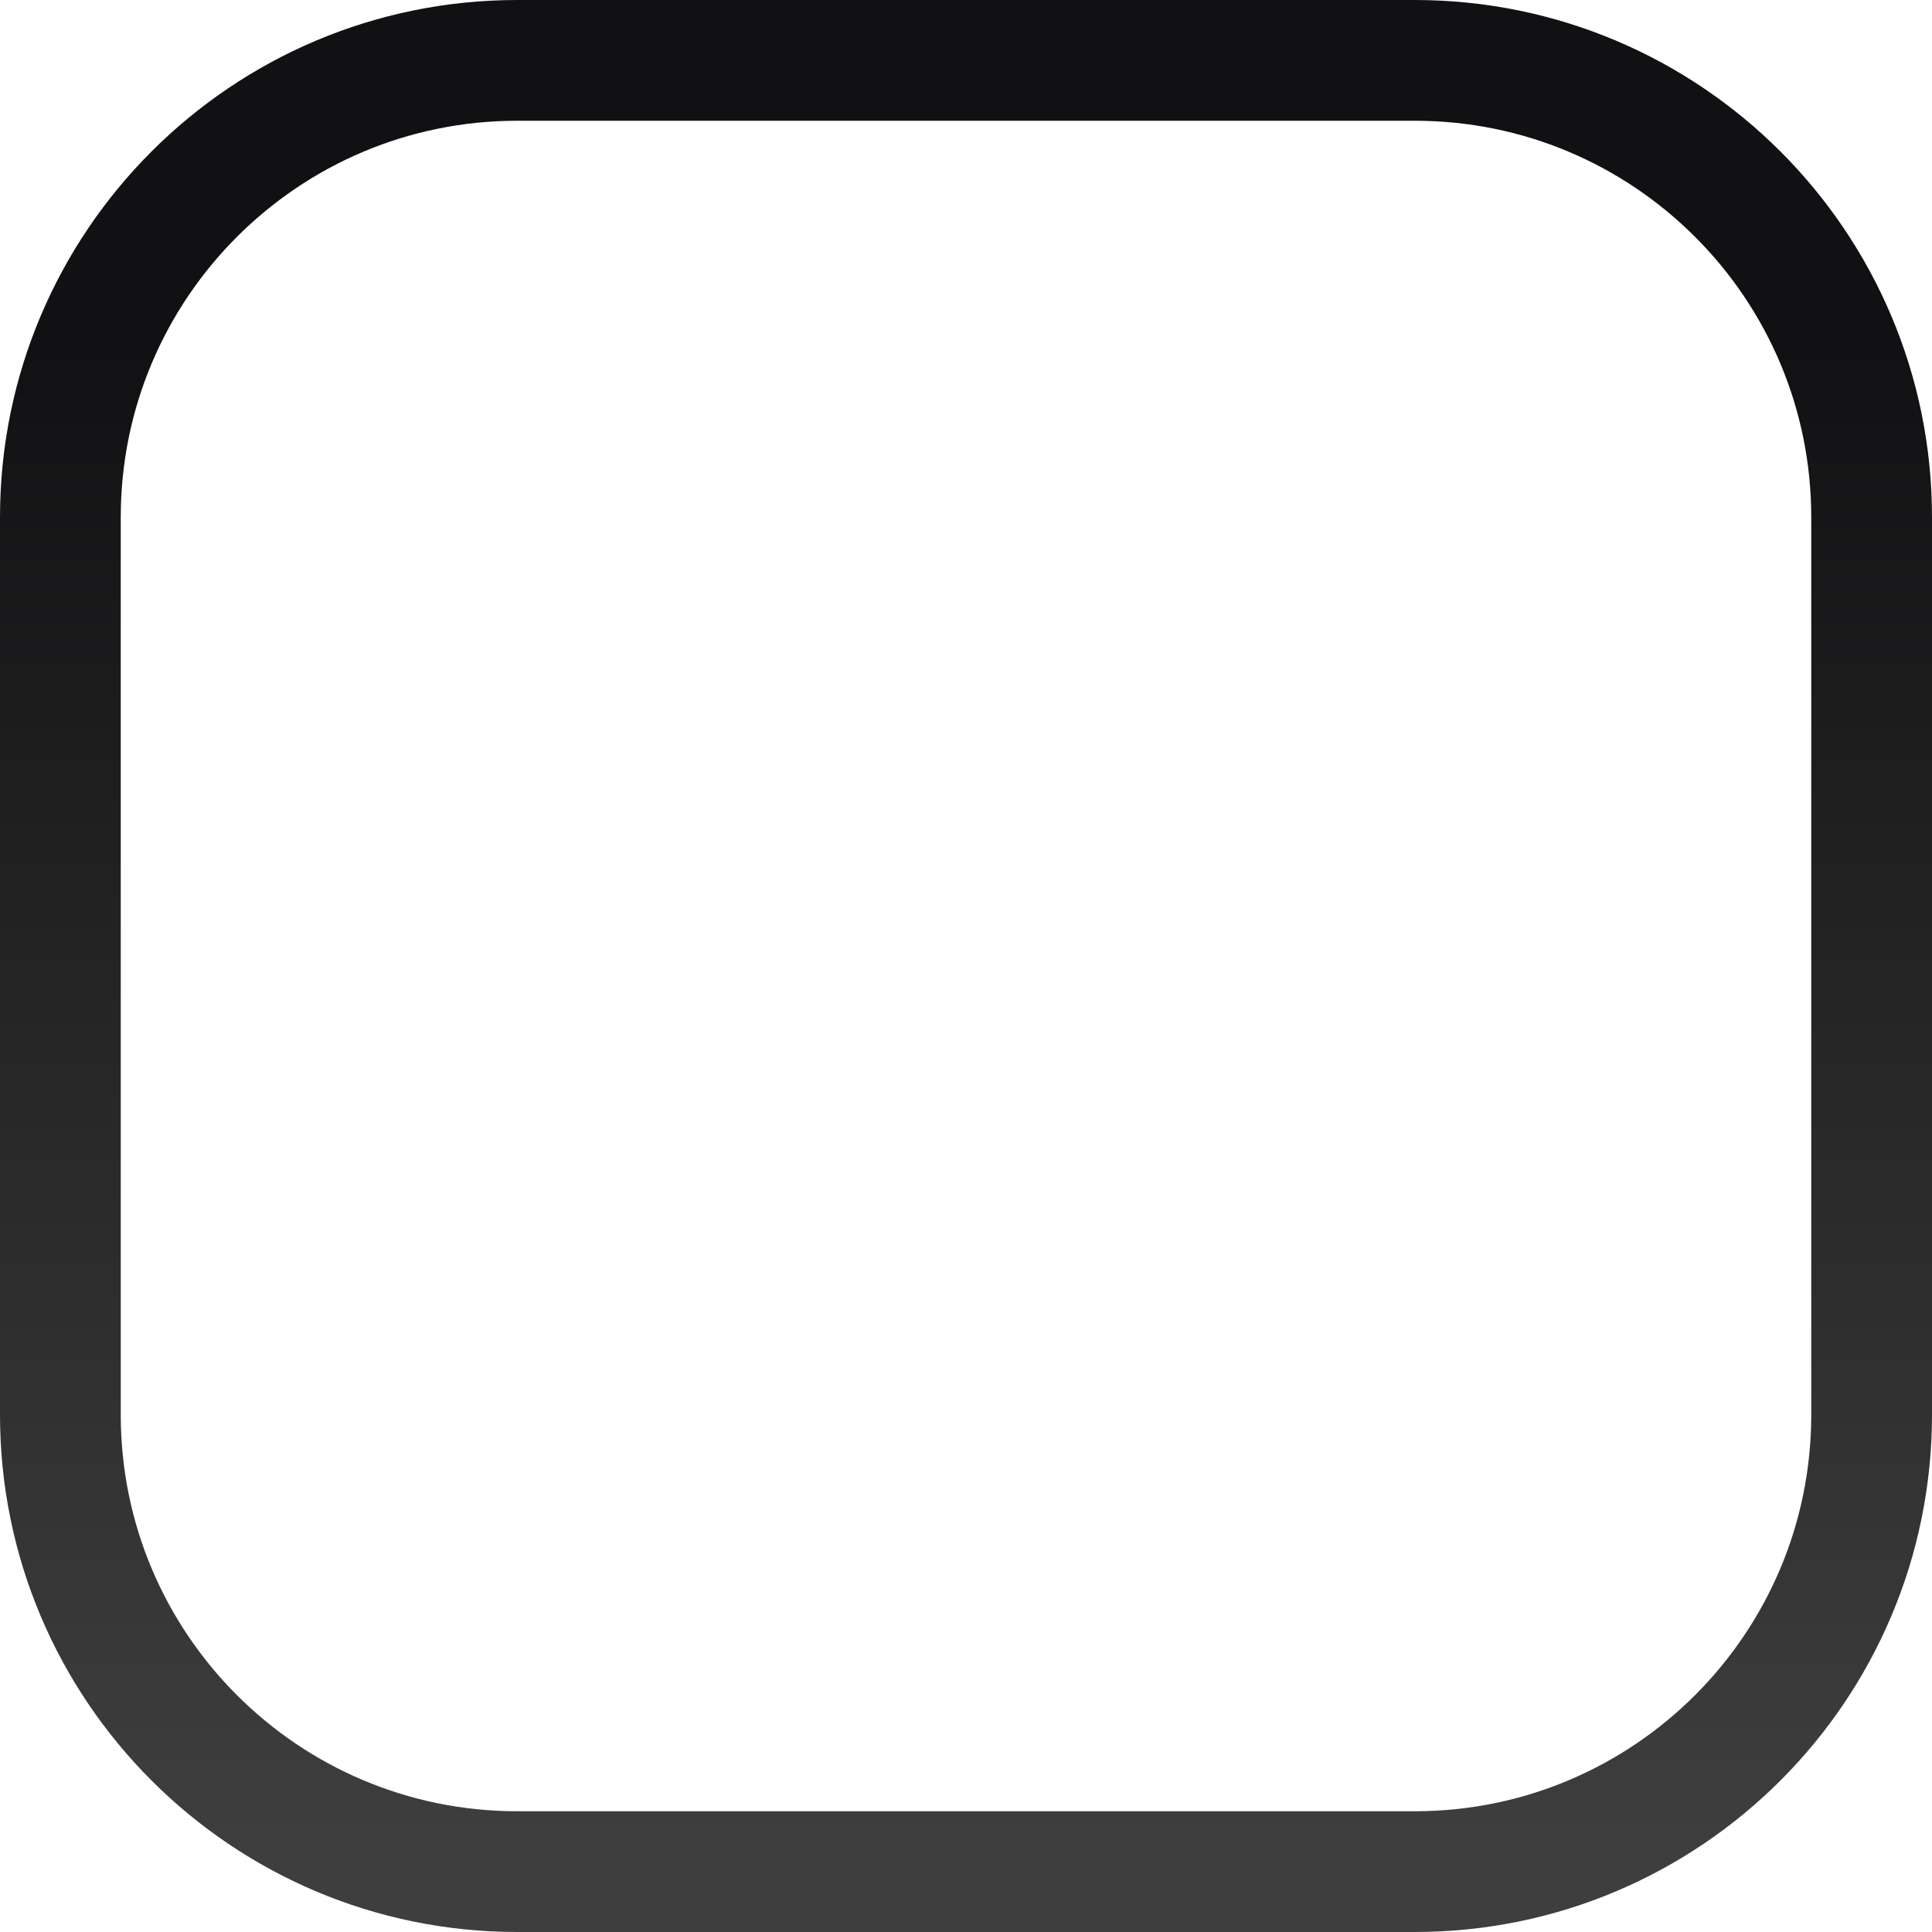
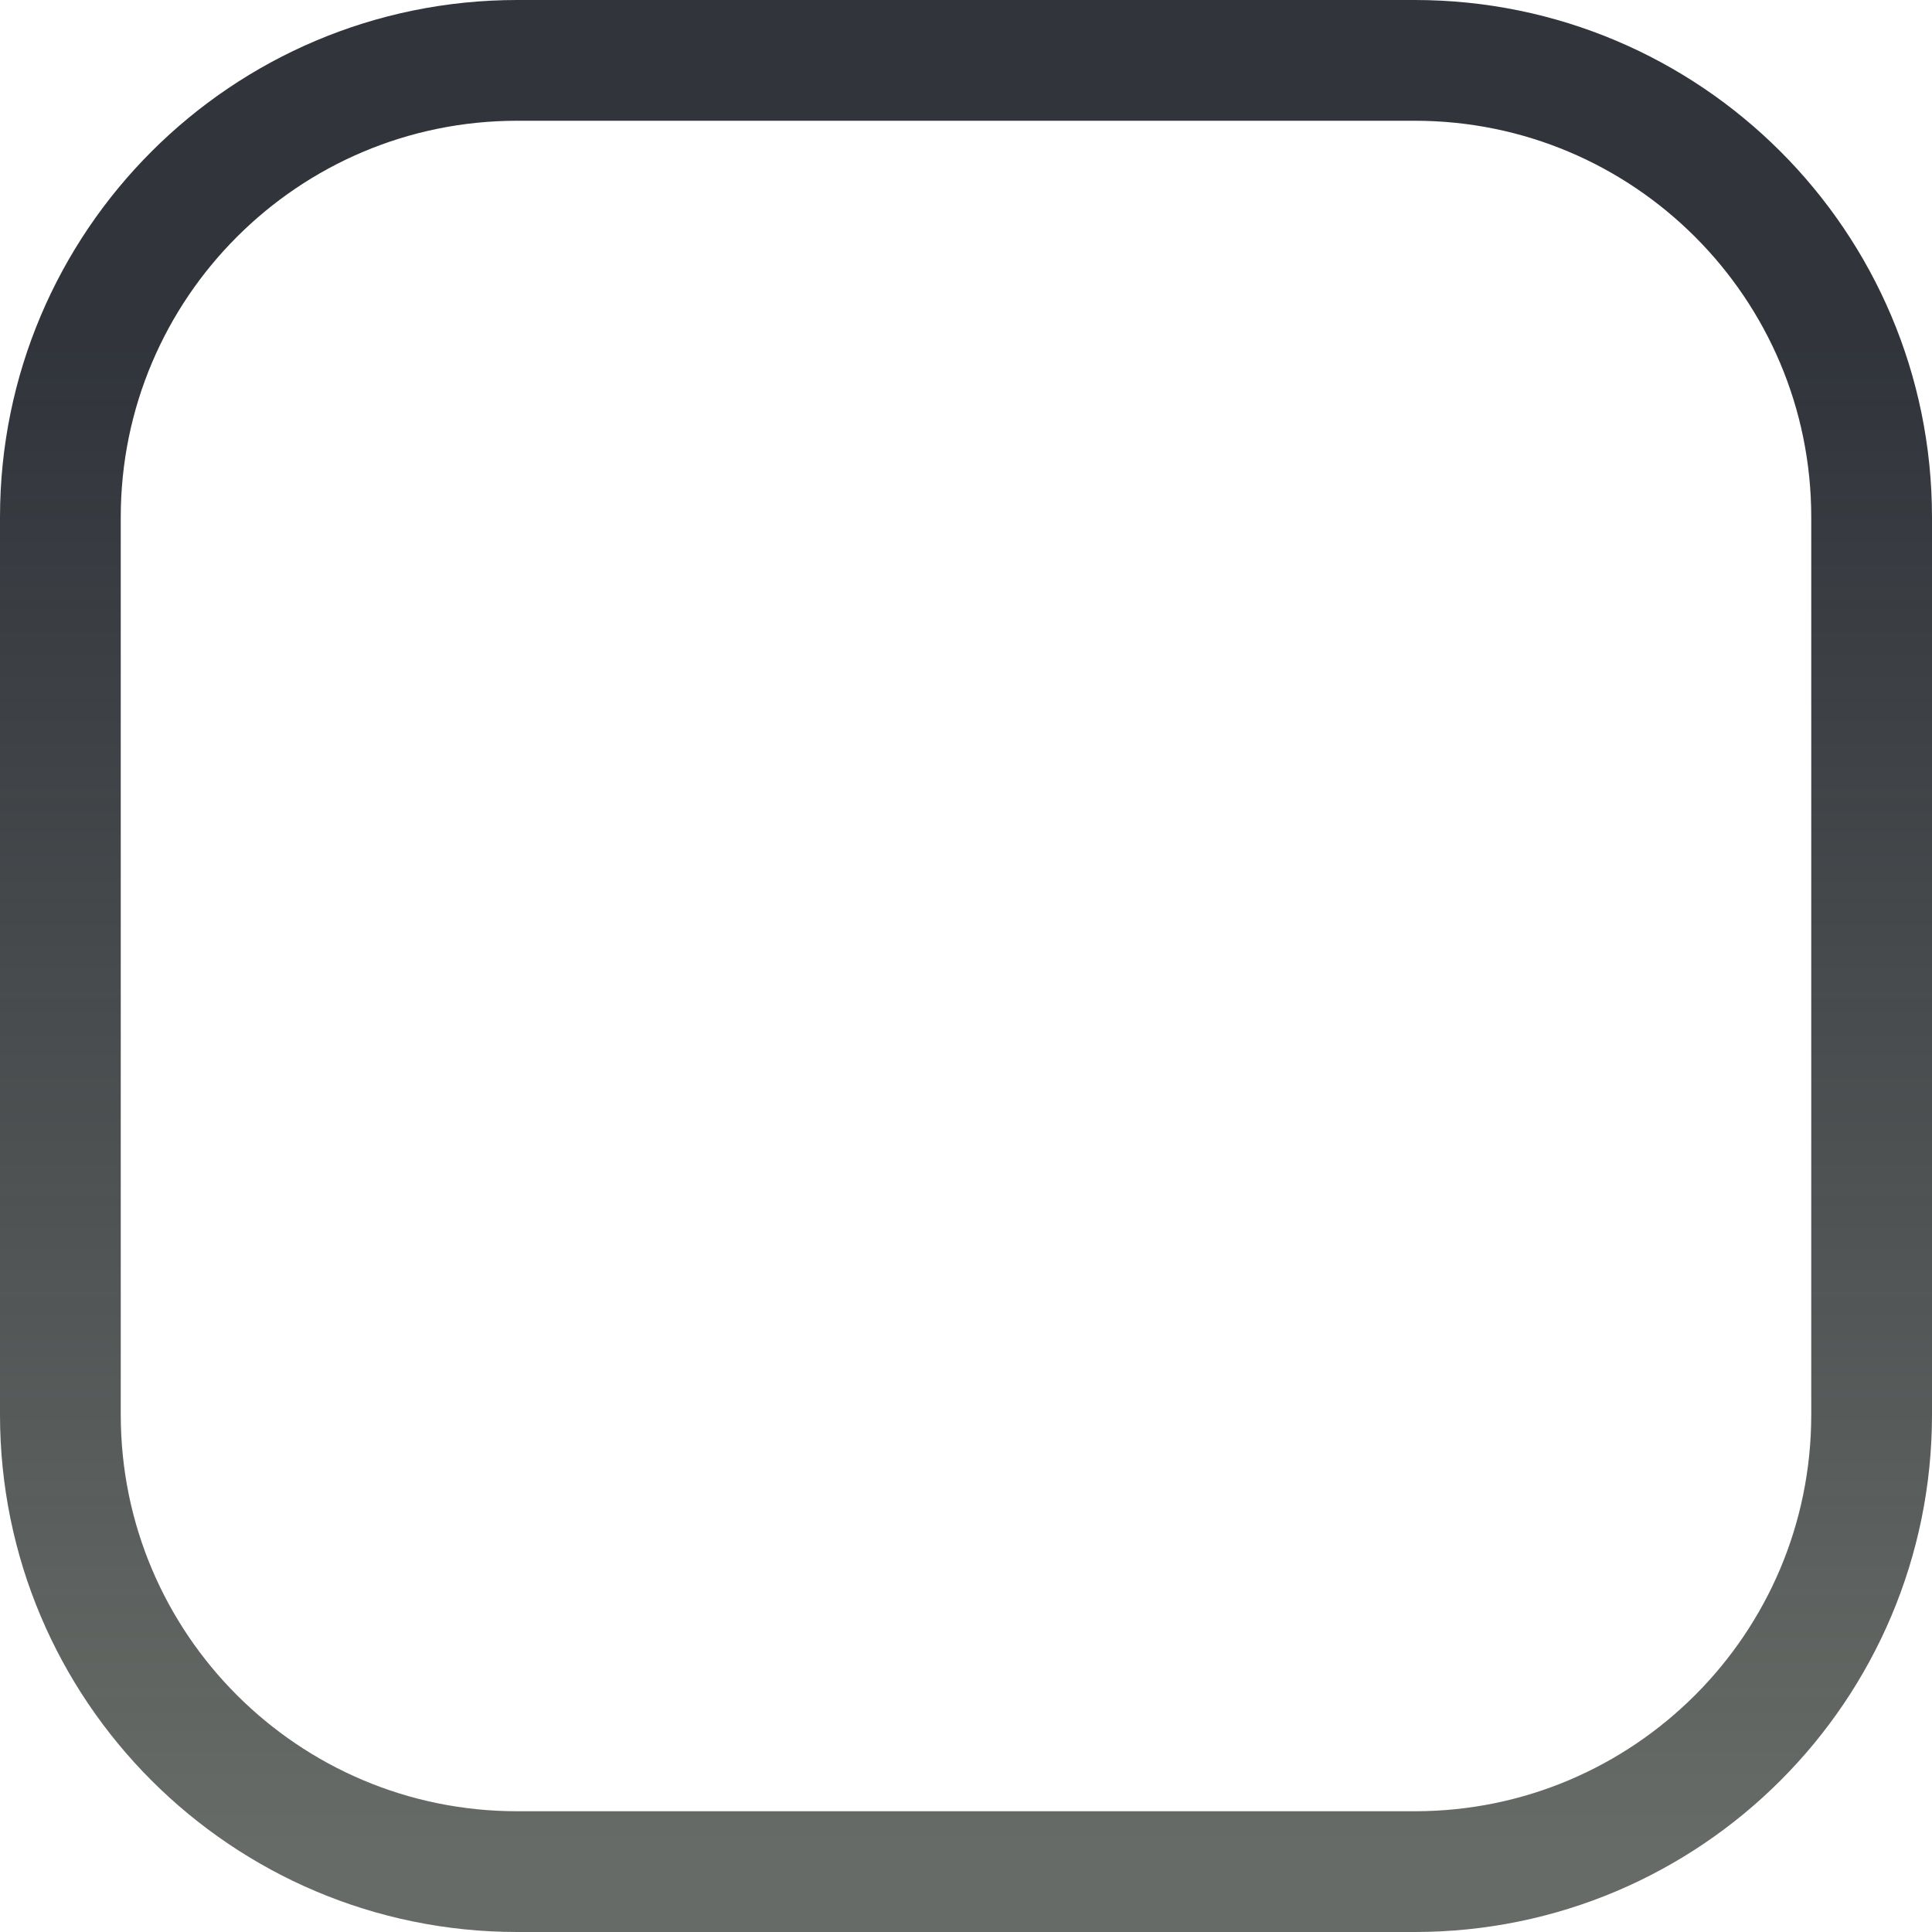
<svg xmlns="http://www.w3.org/2000/svg" xmlns:xlink="http://www.w3.org/1999/xlink" width="16px" height="16px" id="svg7586" version="1.1">
  <defs id="defs7588">
    <linearGradient xlink:href="#linearGradient4733" id="linearGradient4739" x1="-140" y1="20.862" x2="-140" y2="62.868" gradientUnits="userSpaceOnUse" gradientTransform="matrix(0.9210334,0,0,0.9210527,-11.01583,3.870697)" />
    <linearGradient id="linearGradient4733">
      <stop style="stop-color:#909081;stop-opacity:1;" offset="0" id="stop4735" />
      <stop style="stop-color:#909081;stop-opacity:0;" offset="1" id="stop4737" />
    </linearGradient>
    <linearGradient xlink:href="#linearGradient4741" id="linearGradient4747" x1="-135" y1="25.362" x2="-135" y2="54.362" gradientUnits="userSpaceOnUse" />
    <linearGradient id="linearGradient4741">
-       <stop style="stop-color:#111113;stop-opacity:1;" offset="0" id="stop4743" />
-       <stop style="stop-color:#3e3e3e;stop-opacity:1;" offset="1" id="stop4745" />
+       <stop style="stop-color:#24282f;stop-opacity:0.941;" offset="0" id="stop4743" />
+       <stop style="stop-color:#676b67;stop-opacity:1;" offset="1" id="stop4745" />
    </linearGradient>
    <linearGradient gradientTransform="matrix(0.4401636,0,0,0.4285714,69.40282,-8.012363)" y2="54.362" x2="-135" y1="25.362" x1="-135" gradientUnits="userSpaceOnUse" id="linearGradient7584" xlink:href="#linearGradient4741" />
  </defs>
  <g id="layer1">
    <rect style="color:#000000;fill:none;stroke:url(#linearGradient7584);stroke-width:1;stroke-miterlimit:4;stroke-opacity:1;stroke-dasharray:none;marker:none;visibility:visible;display:inline;overflow:visible;enable-background:accumulate" id="rect4713" width="15" height="15" x="0.5" y="0.5" rx="3.784" ry="3.784" />
  </g>
</svg>
